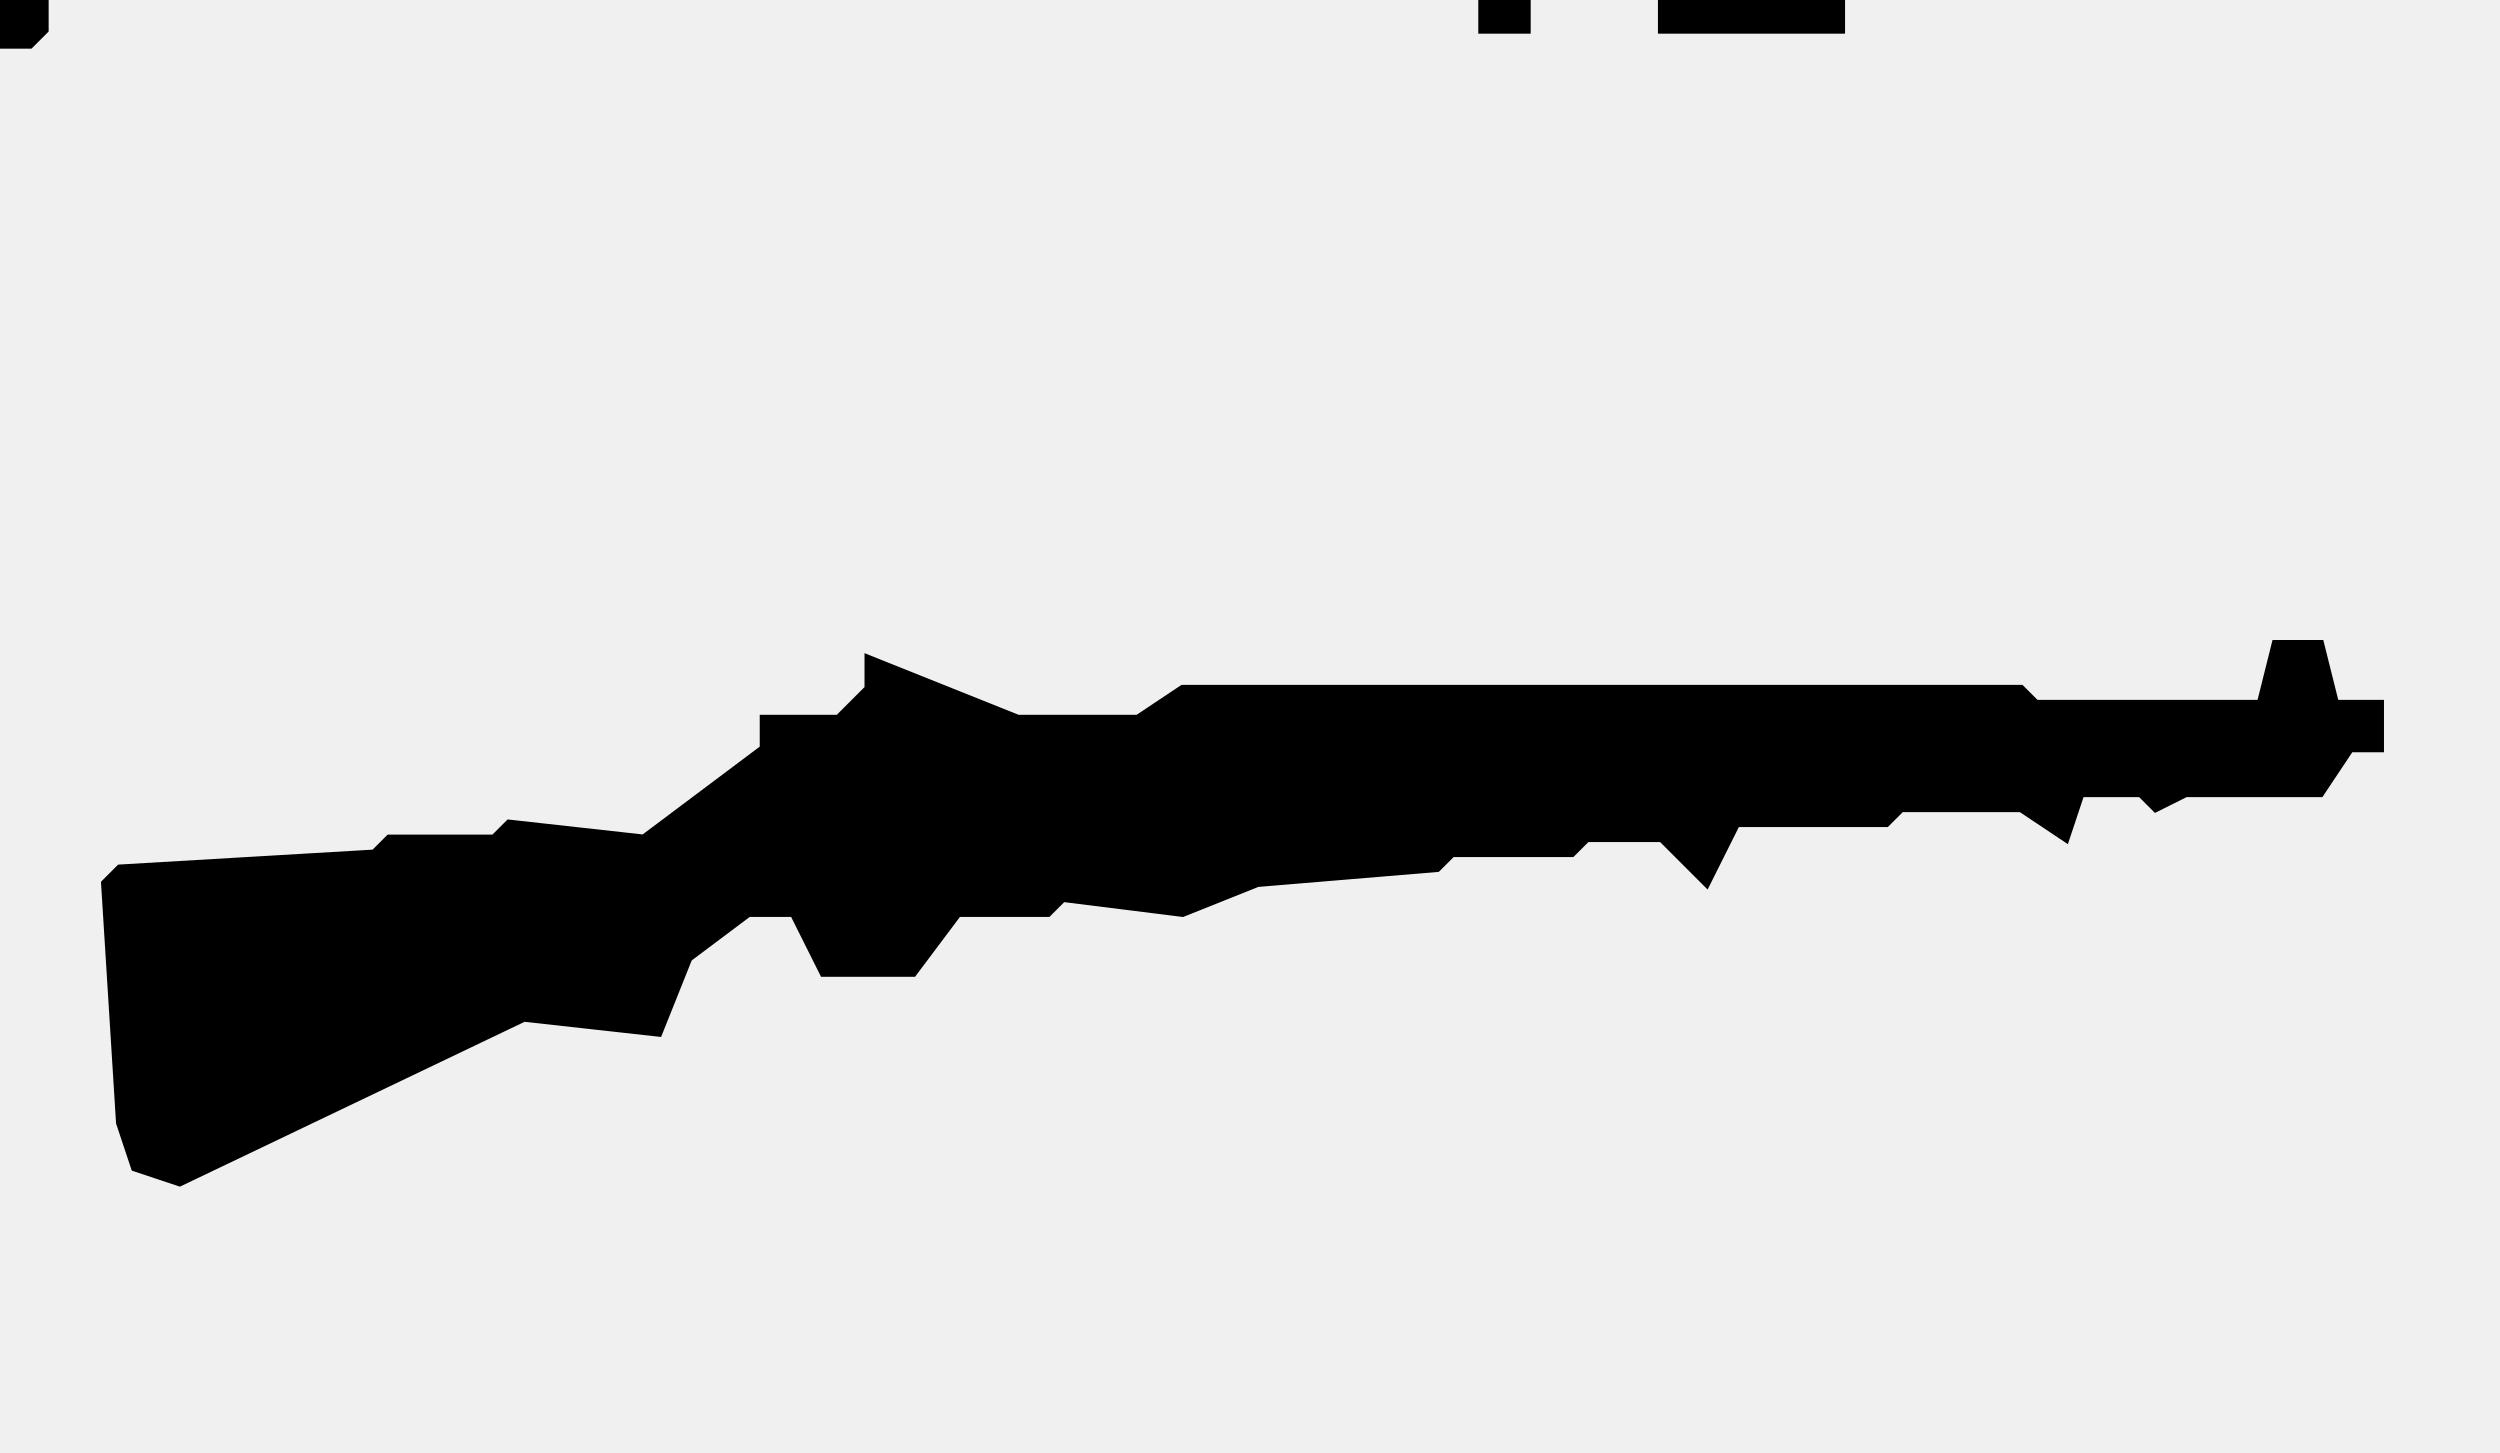
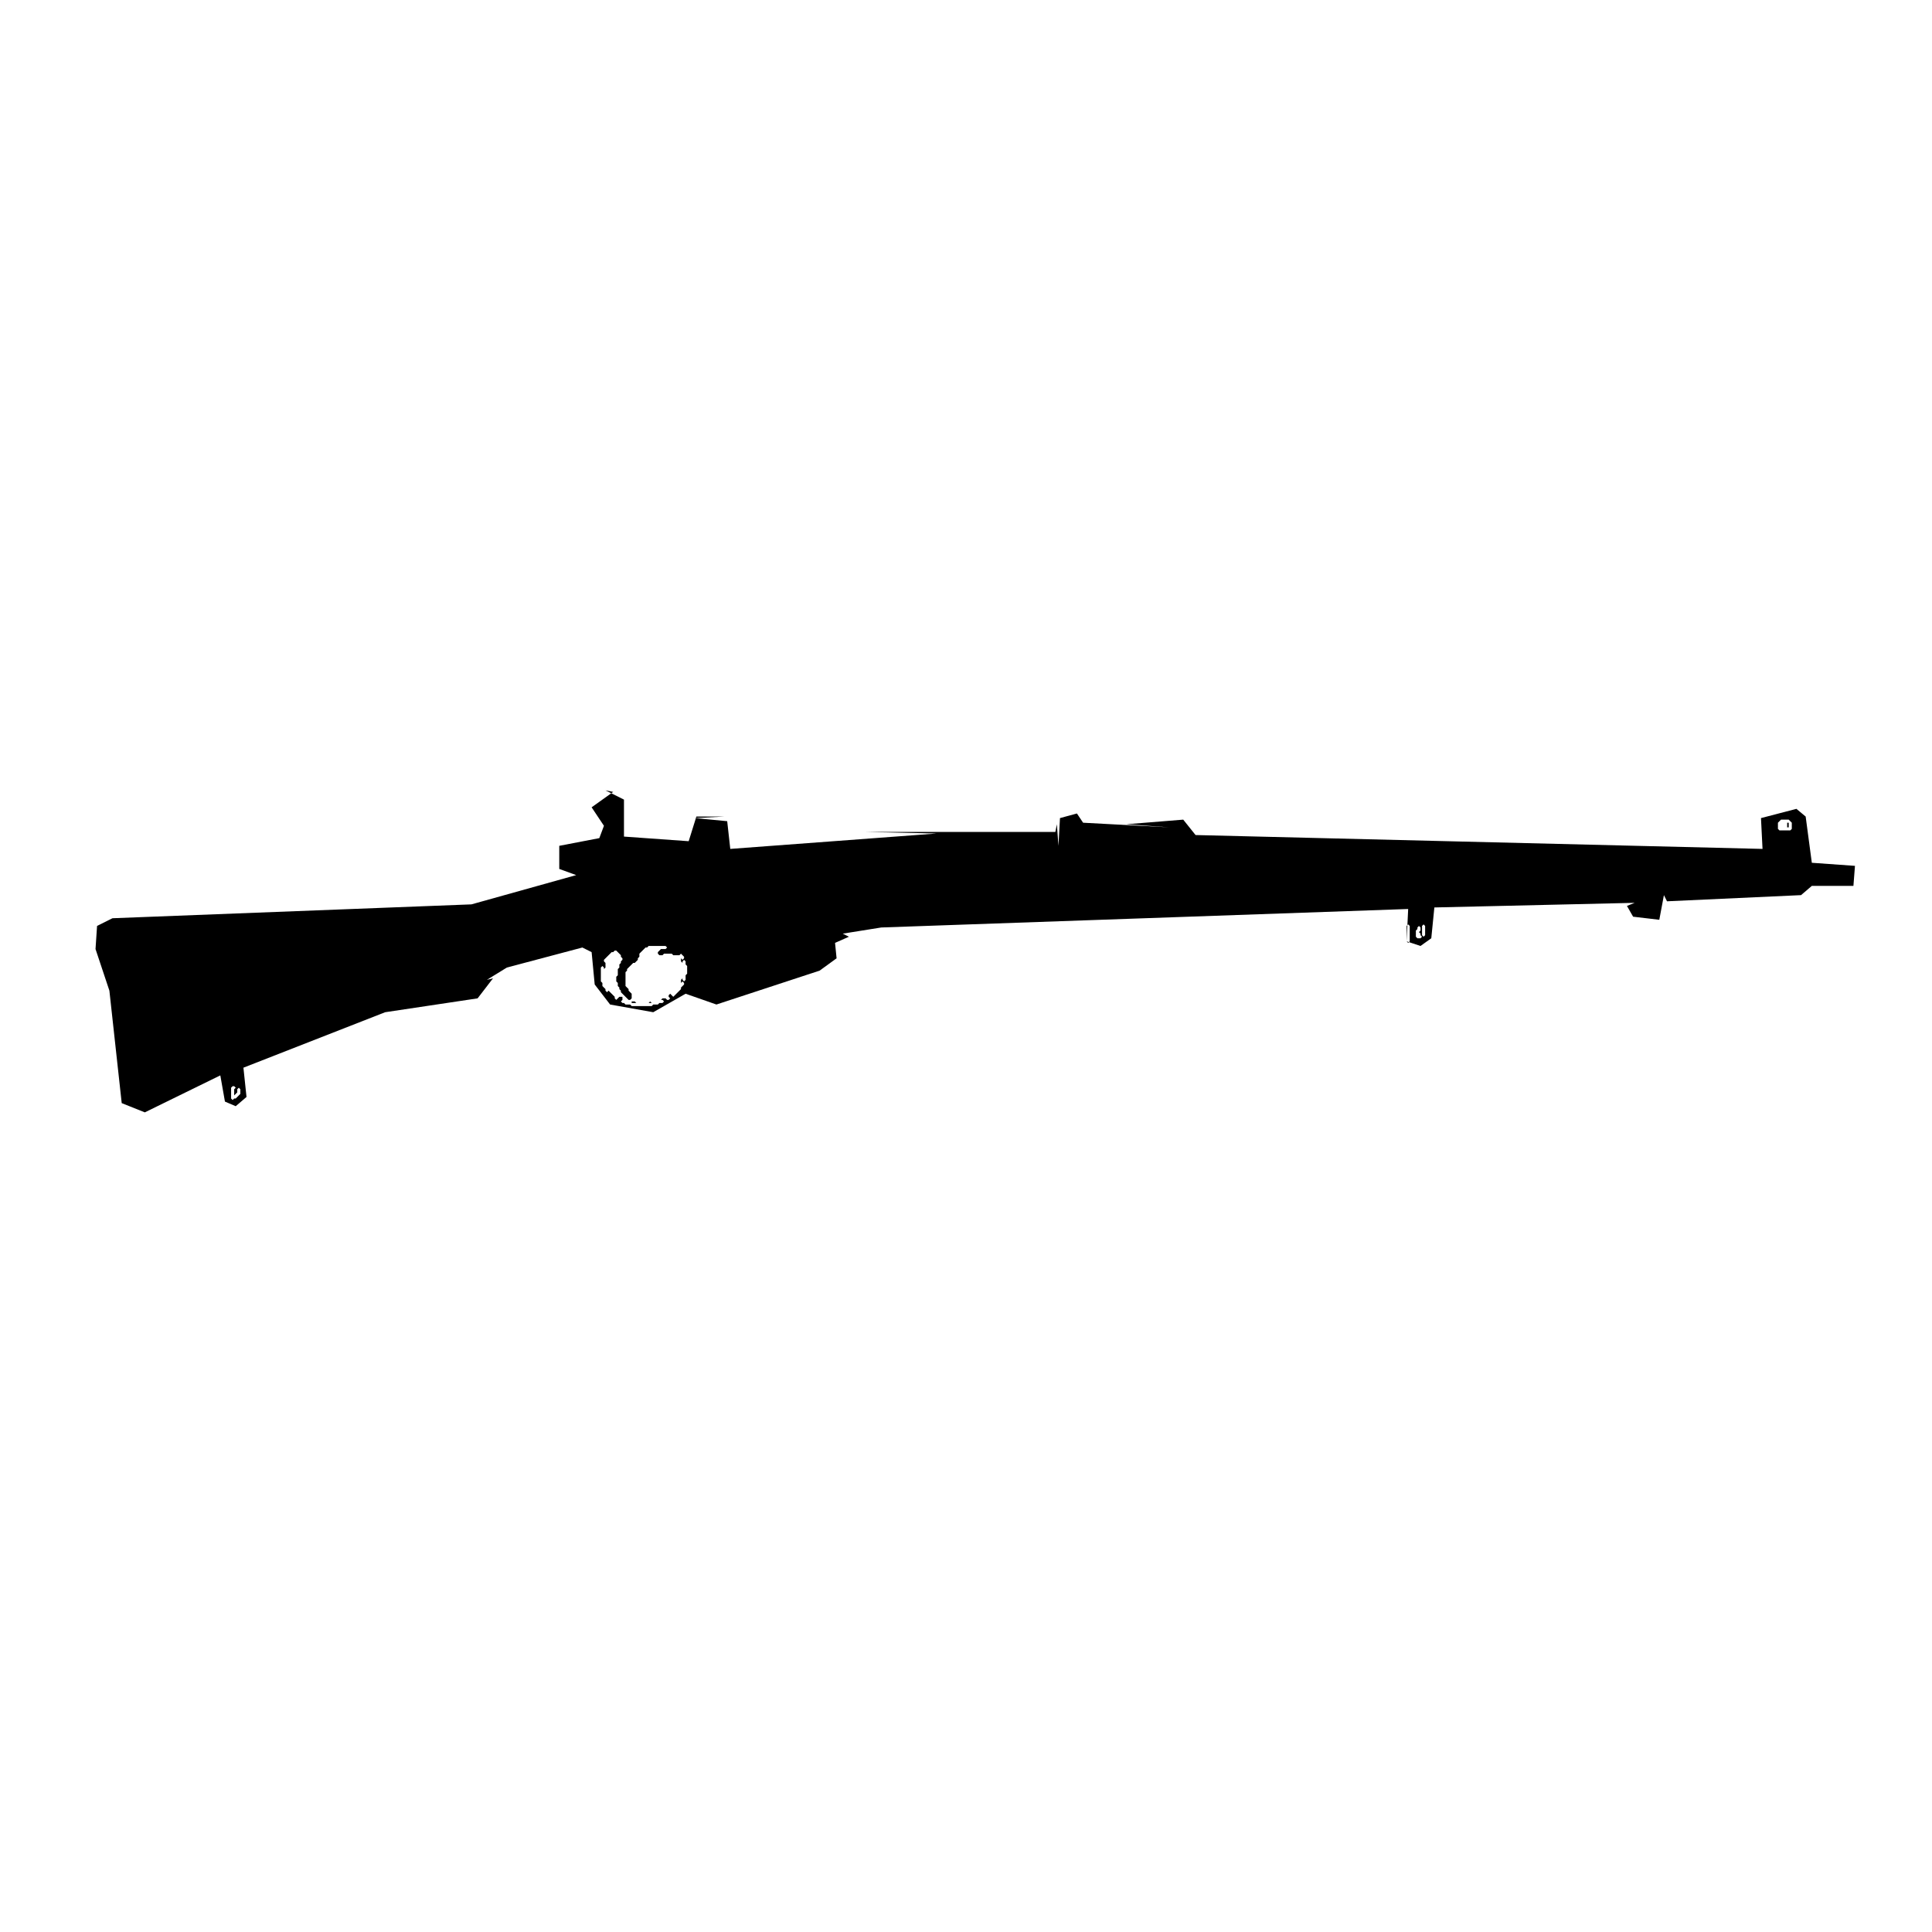
- <svg xmlns="http://www.w3.org/2000/svg" viewBox="0 0 167 97" width="167" height="97">
-   <path d="M 159.00 47.00 L 156.00 47.00 L 155.00 43.00 L 152.00 43.00 L 151.00 47.00 L 136.00 47.00 L 135.00 46.00 L 79.00 46.00 L 76.00 48.00 L 68.00 48.00 L 58.00 44.00 L 58.00 46.00 L 56.00 48.00 L 51.00 48.00 L 51.00 50.00 L 43.00 56.00 L 34.00 55.00 L 33.00 56.00 L 26.00 56.00 L 25.00 57.00 L 8.00 58.00 L 7.00 59.00 L 8.00 75.00 L 9.00 78.00 L 12.00 79.00 L 35.00 68.00 L 44.00 69.00 L 46.00 64.00 L 50.00 61.00 L 53.00 61.00 L 55.00 65.00 L 61.00 65.00 L 64.00 61.00 L 70.00 61.00 L 71.00 60.00 L 79.00 61.00 L 84.00 59.00 L 96.00 58.00 L 97.00 57.00 L 105.00 57.00 L 106.00 56.00 L 111.00 56.00 L 114.00 59.00 L 116.00 55.00 L 126.00 55.00 L 127.00 54.00 L 135.00 54.00 L 138.00 56.00 L 139.00 53.00 L 143.00 53.00 L 144.00 54.00 L 146.00 53.00 L 155.00 53.00 L 157.00 50.00 L 159.00 50.00 Z M 111.00 0.00 L 111.00 2.00 L 123.00 2.00 L 123.00 0.00 Z M 99.00 0.00 L 99.00 2.00 L 102.00 2.00 L 102.00 0.00 Z M 0.00 0.00 L 0.00 3.00 L 2.00 3.00 L 3.00 2.00 L 3.00 0.00 Z" fill="#000000" stroke="#000000" stroke-width="0.5" fill-rule="evenodd" clip-rule="evenodd" />
+ <svg xmlns="http://www.w3.org/2000/svg" width="1254" height="1254" viewBox="0 0 1254 1254">
+   <rect width="100%" height="100%" fill="white" />
+   <path d="M 62,616 L 71,643 L 79,716 L 94,722 L 143,698 L 146,715 L 153,718 L 160,712 L 158,693 L 250,657 L 310,648 L 320,635 L 316,636 L 329,628 L 378,615 L 384,618 L 386,639 L 396,652 L 424,657 L 445,645 L 465,652 L 532,630 L 543,622 L 542,612 L 551,608 L 547,606 L 572,602 L 914,590 L 913,611 L 922,614 L 929,609 L 931,589 L 1061,586 L 1056,588 L 1060,595 L 1077,597 L 1080,581 L 1082,585 L 1169,581 L 1176,575 L 1203,575 L 1204,562 L 1176,560 L 1172,530 L 1166,525 L 1143,531 L 1144,551 L 776,542 L 768,532 L 731,535 L 759,537 L 703,534 L 699,528 L 688,531 L 687,549 L 686,535 L 685,540 L 562,540 L 608,541 L 474,551 L 472,533 L 451,531 L 470,530 L 452,530 L 447,546 L 405,543 L 405,519 L 393,513 L 398,514 L 384,524 L 392,536 L 389,544 L 363,549 L 363,564 L 374,568 L 306,587 L 73,596 L 63,601 Z M 152,705 L 153,706 L 152,707 L 152,711 L 154,709 L 154,707 L 155,706 L 156,707 L 156,710 L 153,713 L 152,713 L 151,714 L 150,713 L 150,706 L 151,705 Z M 409,652 L 410,651 L 423,651 L 424,652 L 423,653 L 410,653 Z M 404,647 L 405,646 L 408,649 L 409,649 L 410,650 L 410,651 L 409,652 L 406,652 L 405,651 L 404,651 L 403,650 L 404,649 Z M 399,617 L 400,617 L 403,620 L 403,621 L 404,622 L 404,623 L 403,624 L 403,625 L 402,626 L 402,628 L 401,629 L 401,633 L 400,634 L 400,637 L 401,638 L 401,640 L 402,641 L 402,642 L 403,643 L 403,644 L 405,646 L 404,647 L 402,647 L 400,649 L 399,648 L 399,647 L 395,643 L 394,644 L 393,643 L 393,642 L 391,640 L 391,638 L 390,637 L 390,628 L 391,627 L 392,628 L 392,636 L 393,637 L 393,639 L 393,637 L 392,636 L 392,629 L 393,628 L 393,625 L 392,624 L 392,623 L 397,618 L 398,618 Z M 421,614 L 432,614 L 433,615 L 432,616 L 429,616 L 427,618 L 427,619 L 428,620 L 430,620 L 431,619 L 436,619 L 437,620 L 436,621 L 432,621 L 436,621 L 437,620 L 441,620 L 442,619 L 444,621 L 444,622 L 443,623 L 442,622 L 442,624 L 443,625 L 443,624 L 444,623 L 445,624 L 445,626 L 446,627 L 446,632 L 445,633 L 445,636 L 444,637 L 443,636 L 443,635 L 442,636 L 442,638 L 443,637 L 444,638 L 444,639 L 442,641 L 442,642 L 437,647 L 435,645 L 434,646 L 434,647 L 435,648 L 434,649 L 433,649 L 432,648 L 430,648 L 429,649 L 430,649 L 431,650 L 430,651 L 428,651 L 427,652 L 424,652 L 422,650 L 421,651 L 413,651 L 412,650 L 410,650 L 409,649 L 410,648 L 410,645 L 408,643 L 408,642 L 406,640 L 406,631 L 407,630 L 407,629 L 409,627 L 410,628 L 410,629 L 410,628 L 409,627 L 411,625 L 412,625 L 414,623 L 414,622 L 415,621 L 415,619 L 417,617 L 418,618 L 418,619 L 417,620 L 418,619 L 418,618 L 417,617 L 419,615 L 420,615 Z M 921,601 L 922,602 L 922,604 L 921,605 L 922,606 L 922,607 L 923,608 L 922,609 L 920,609 L 919,608 L 919,604 L 920,603 L 920,602 Z M 924,600 L 925,601 L 925,607 L 924,608 L 923,607 L 923,601 Z M 914,600 L 915,601 L 915,611 L 914,612 L 913,611 L 913,601 Z M 1154,534 L 1155,533 L 1156,534 L 1156,537 L 1156,534 L 1155,533 L 1156,532 L 1161,532 L 1162,533 L 1161,534 L 1160,534 L 1160,537 L 1161,537 L 1161,534 L 1162,533 L 1163,534 L 1163,538 L 1162,539 L 1155,539 L 1154,538 Z" fill="black" fill-rule="evenodd" />
</svg>
